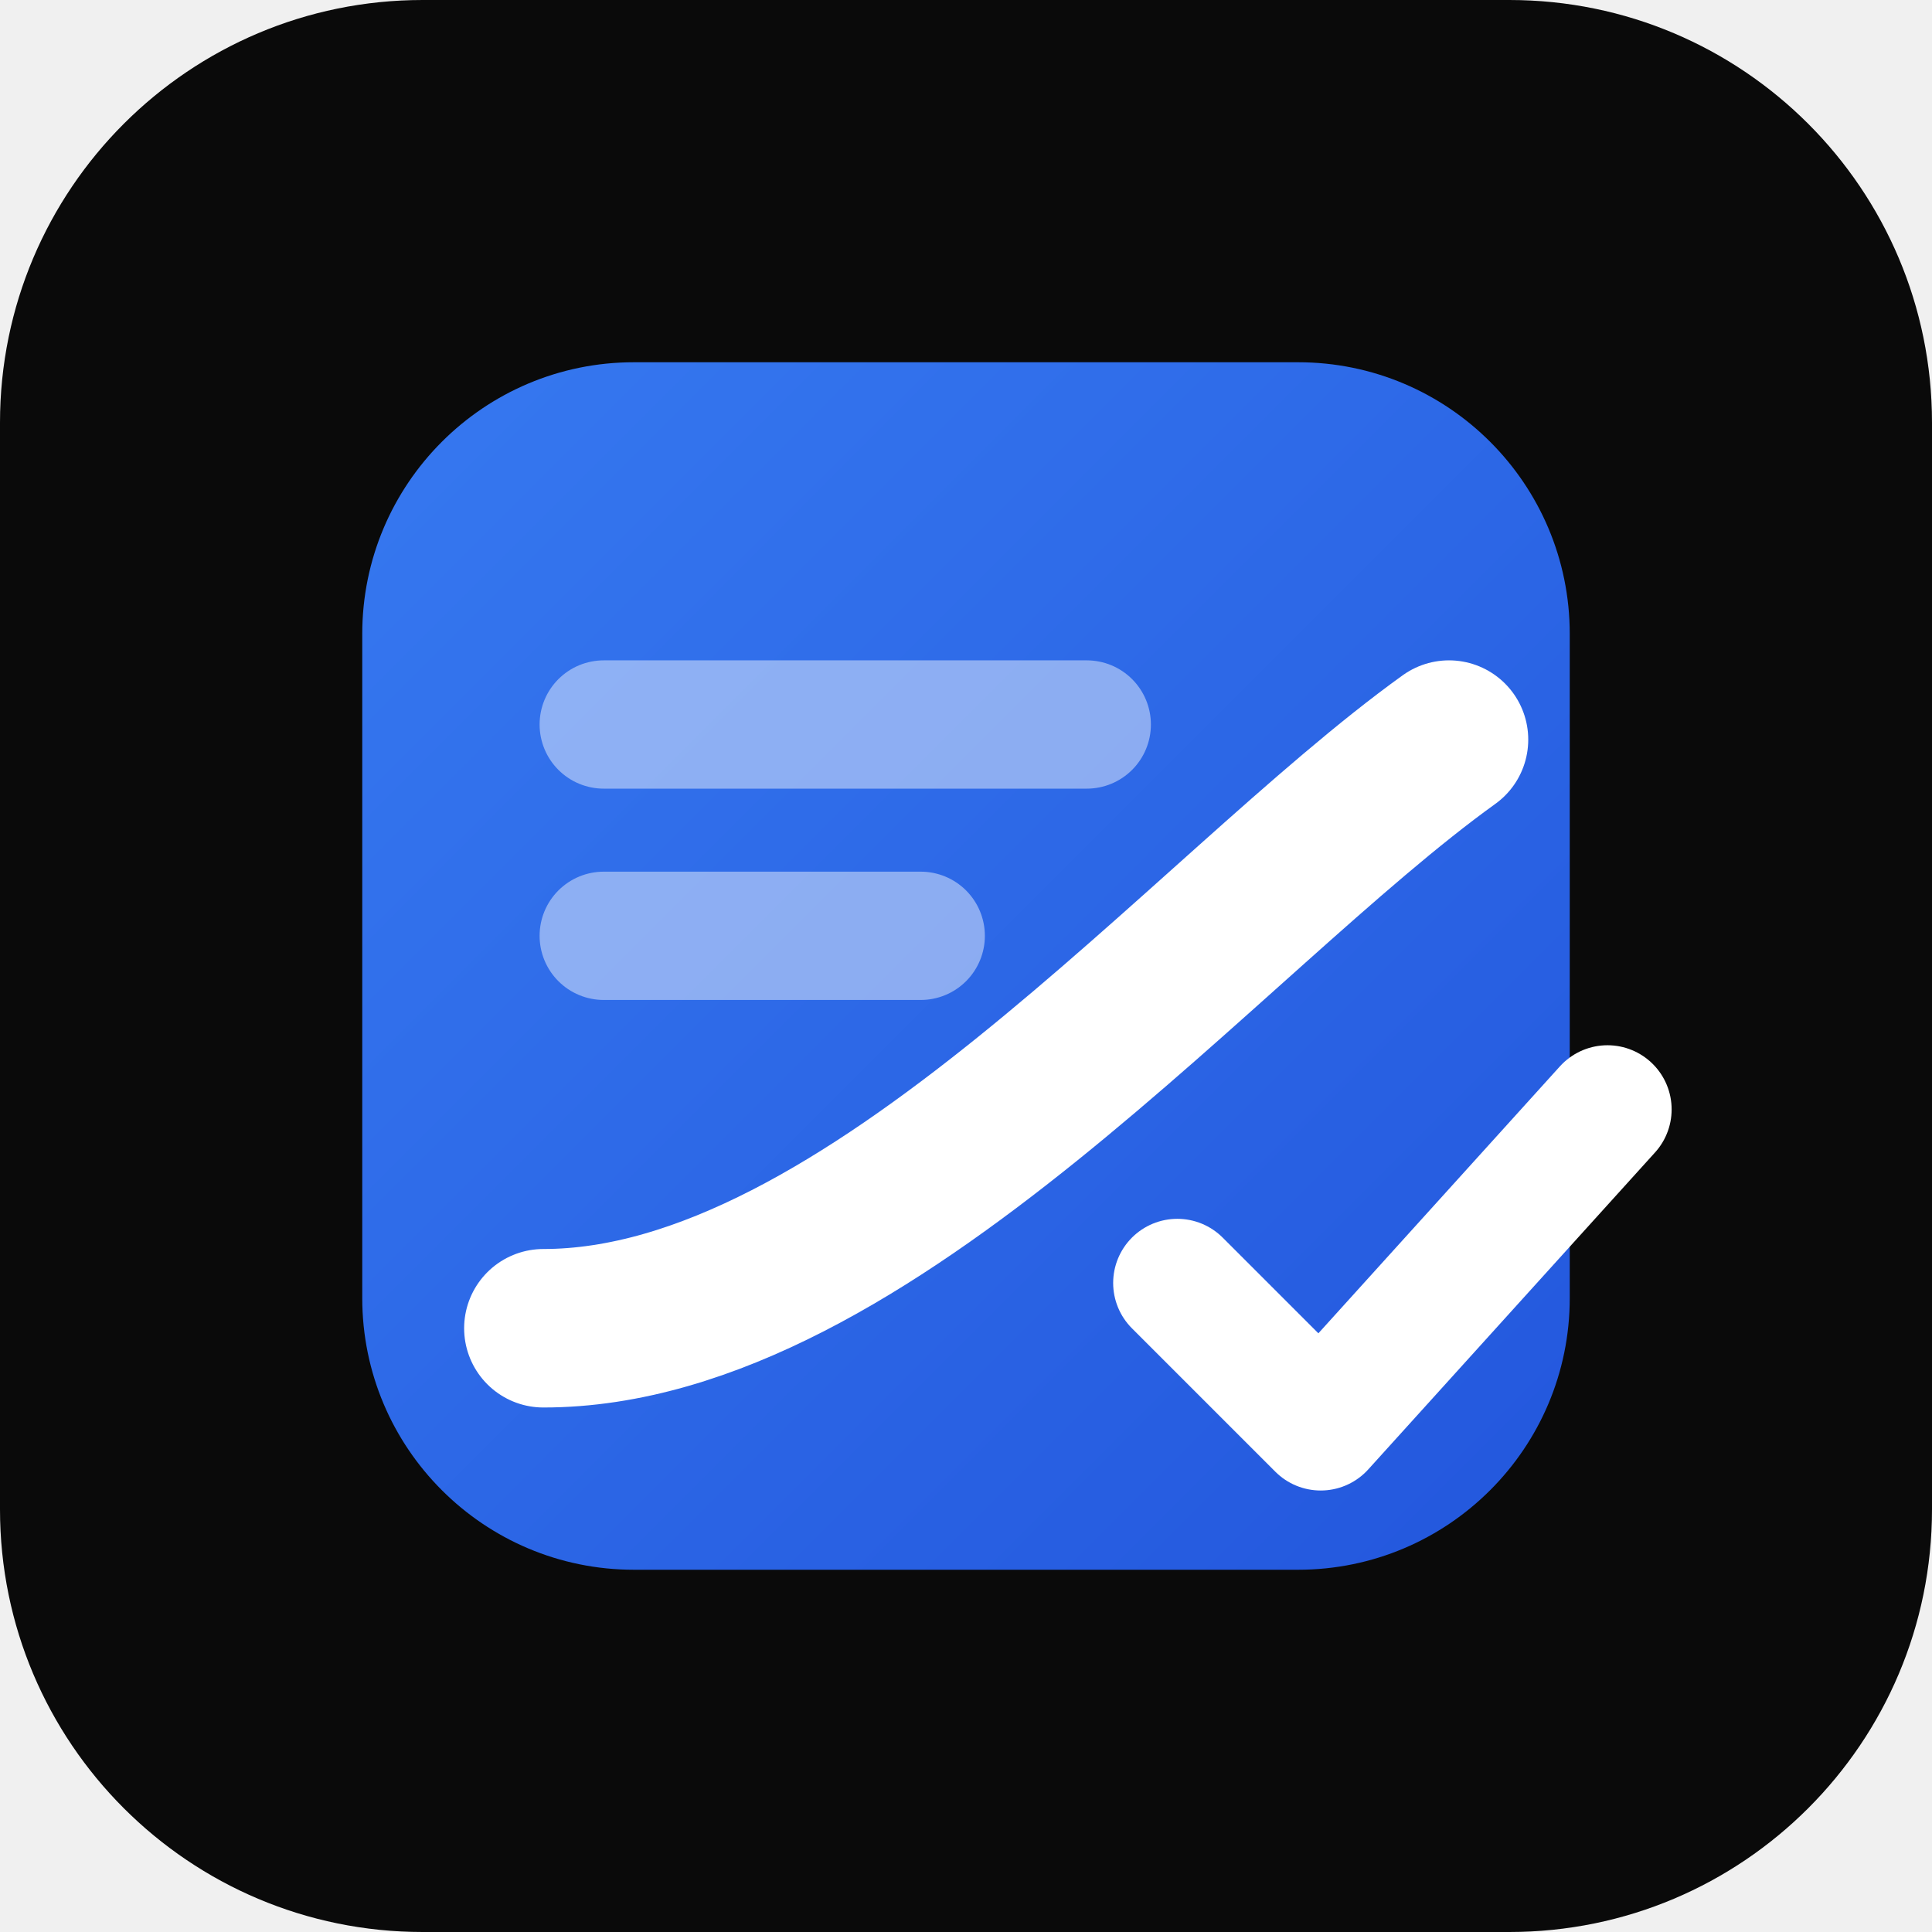
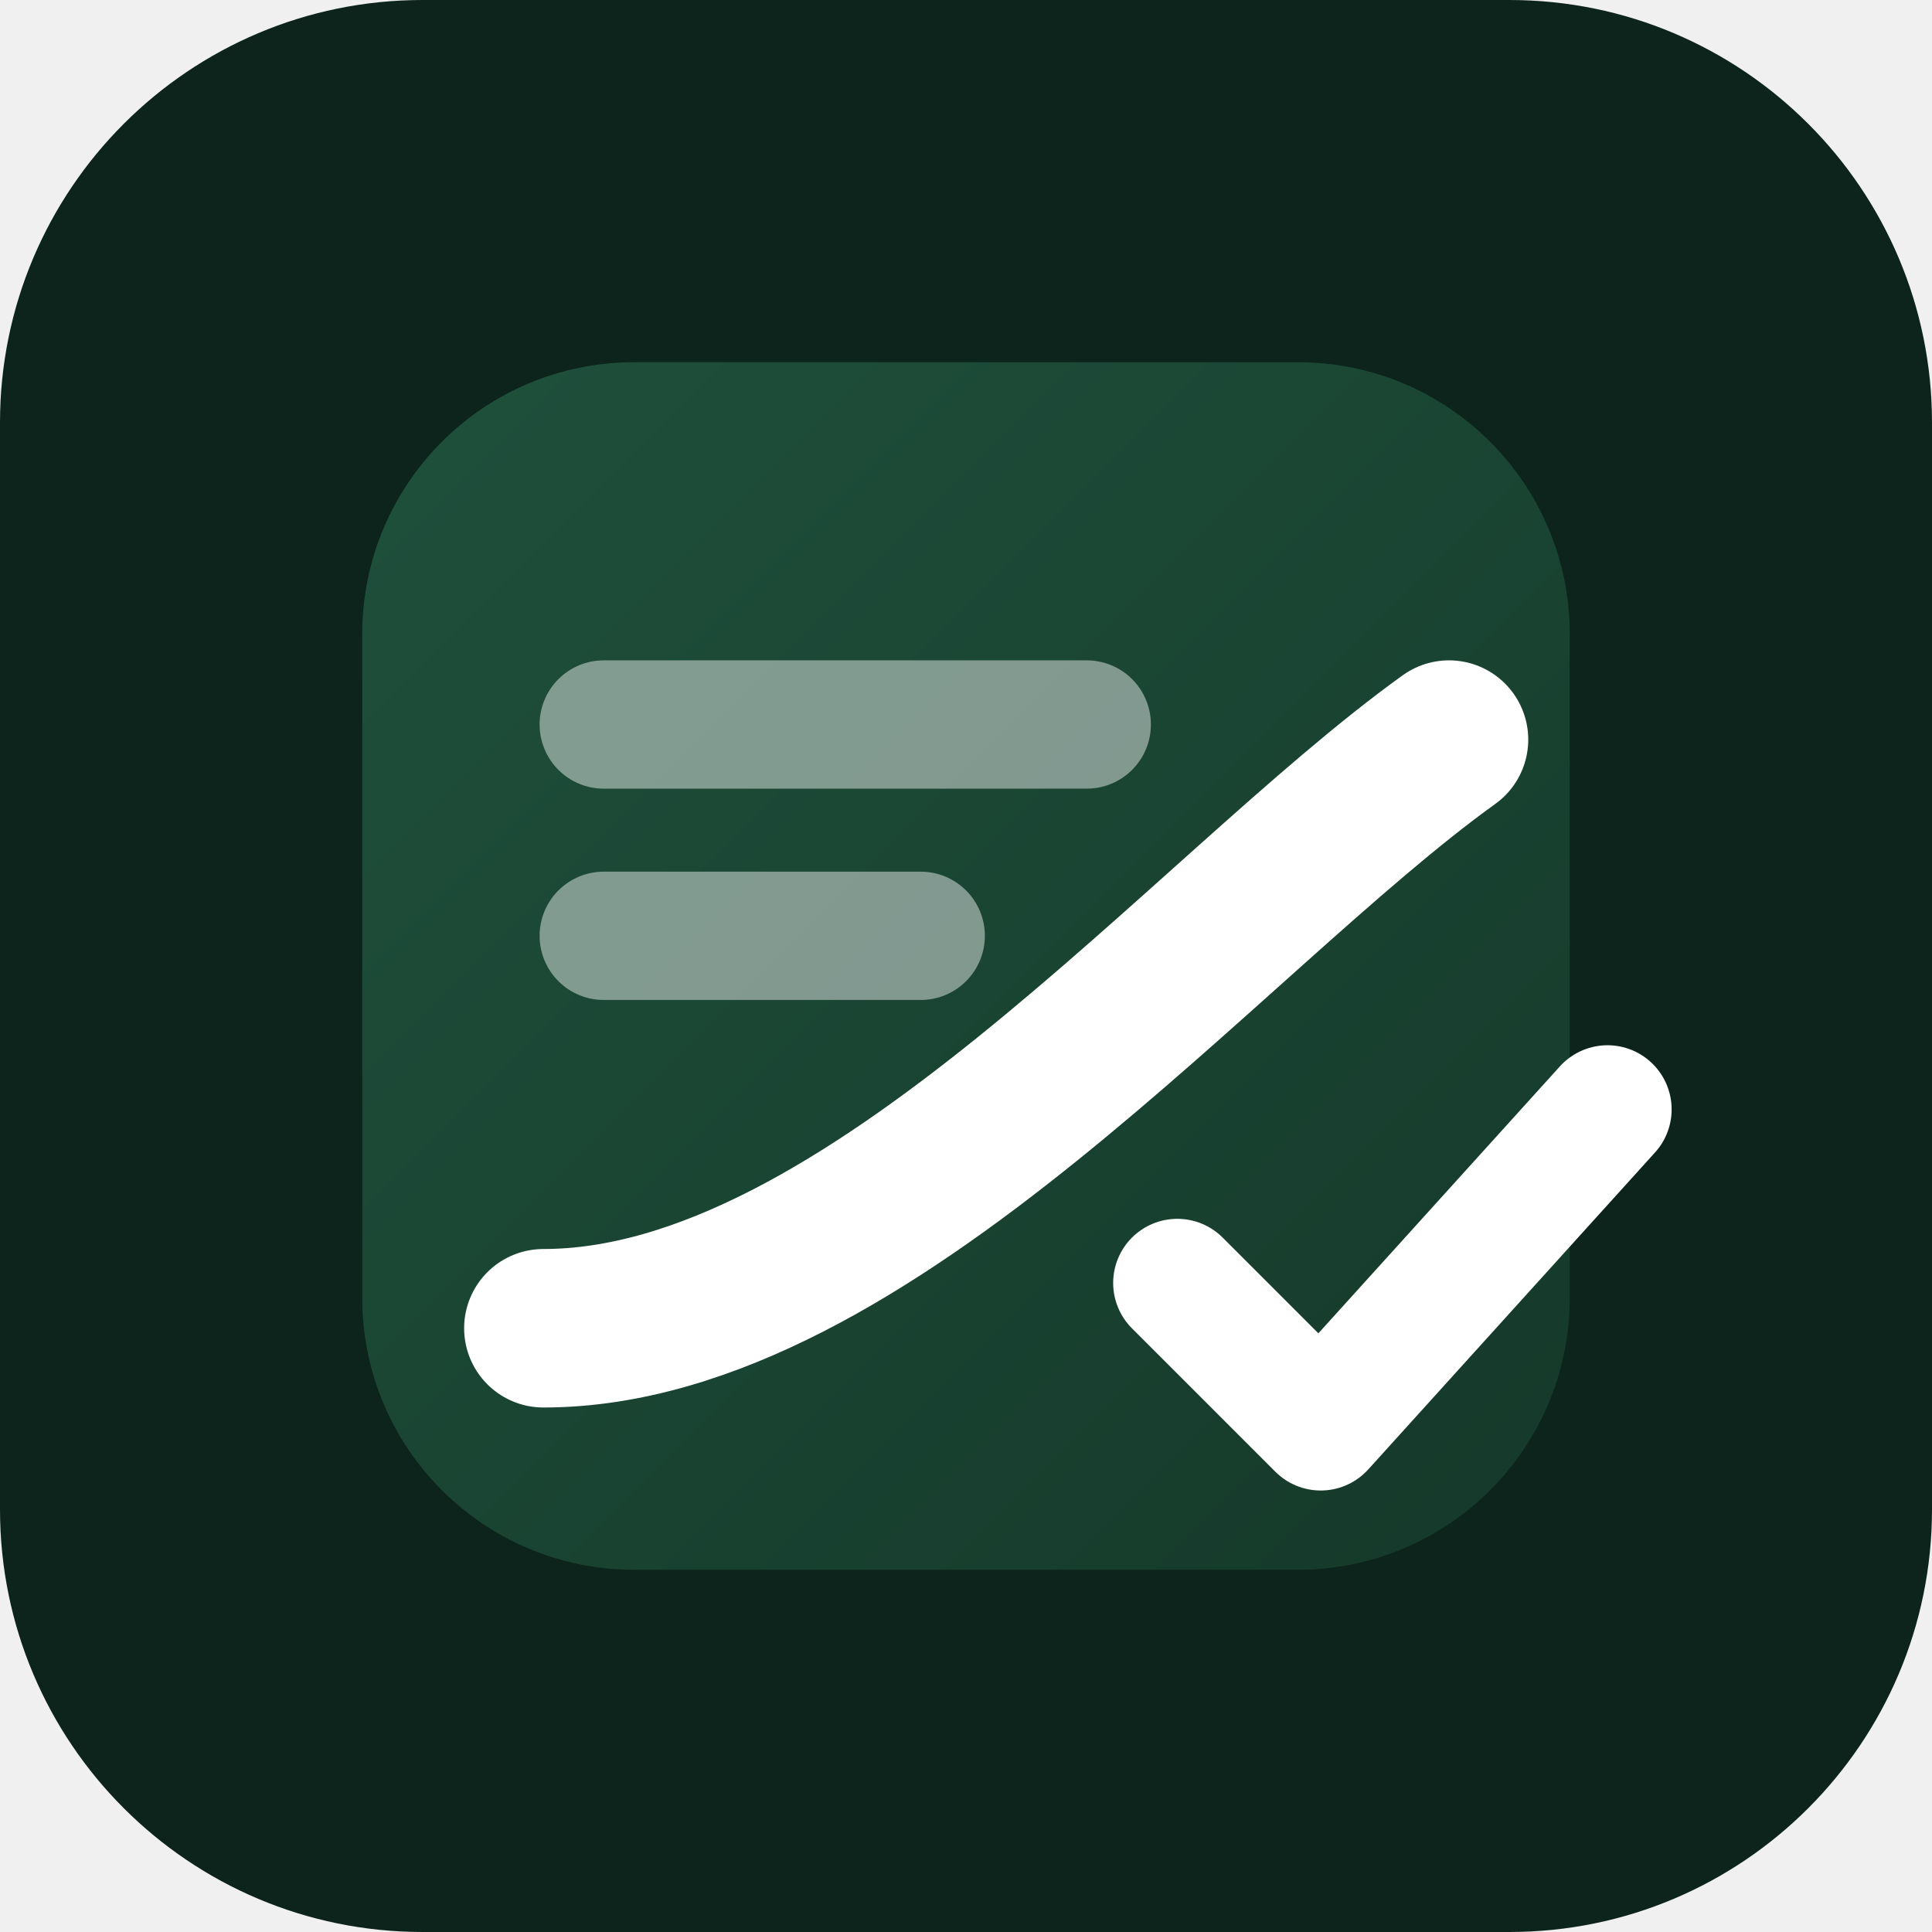
<svg xmlns="http://www.w3.org/2000/svg" width="512" height="512" viewBox="0 0 512 512" fill="none">
-   <rect width="512" height="512" rx="112" fill="#0a0a0a" />
+   <rect width="512" height="512" rx="112" fill="#0c241c" />
  <defs>
    <linearGradient id="g" x1="0" y1="0" x2="512" y2="512" gradientUnits="userSpaceOnUse">
-       <stop stop-color="hsl(217 91% 60%)" />
-       <stop offset="1" stop-color="hsl(225 76% 48%)" />
+       <stop stop-color="hsl(155 44% 24%)" />
+       <stop offset="1" stop-color="hsl(156 47% 13%)" />
    </linearGradient>
  </defs>
  <rect x="96" y="96" width="320" height="320" rx="72" fill="url(#g)" />
  <path d="M160 192h128M160 248h84" stroke="white" stroke-opacity="0.45" stroke-width="34" stroke-linecap="round" fill="none" />
  <path d="M144 352c86 0 176-110 240-156" stroke="white" stroke-width="42" stroke-linecap="round" fill="none" />
  <path d="M312 340l38 38 76-84" stroke="white" stroke-width="34" stroke-linecap="round" stroke-linejoin="round" fill="none" />
</svg>
